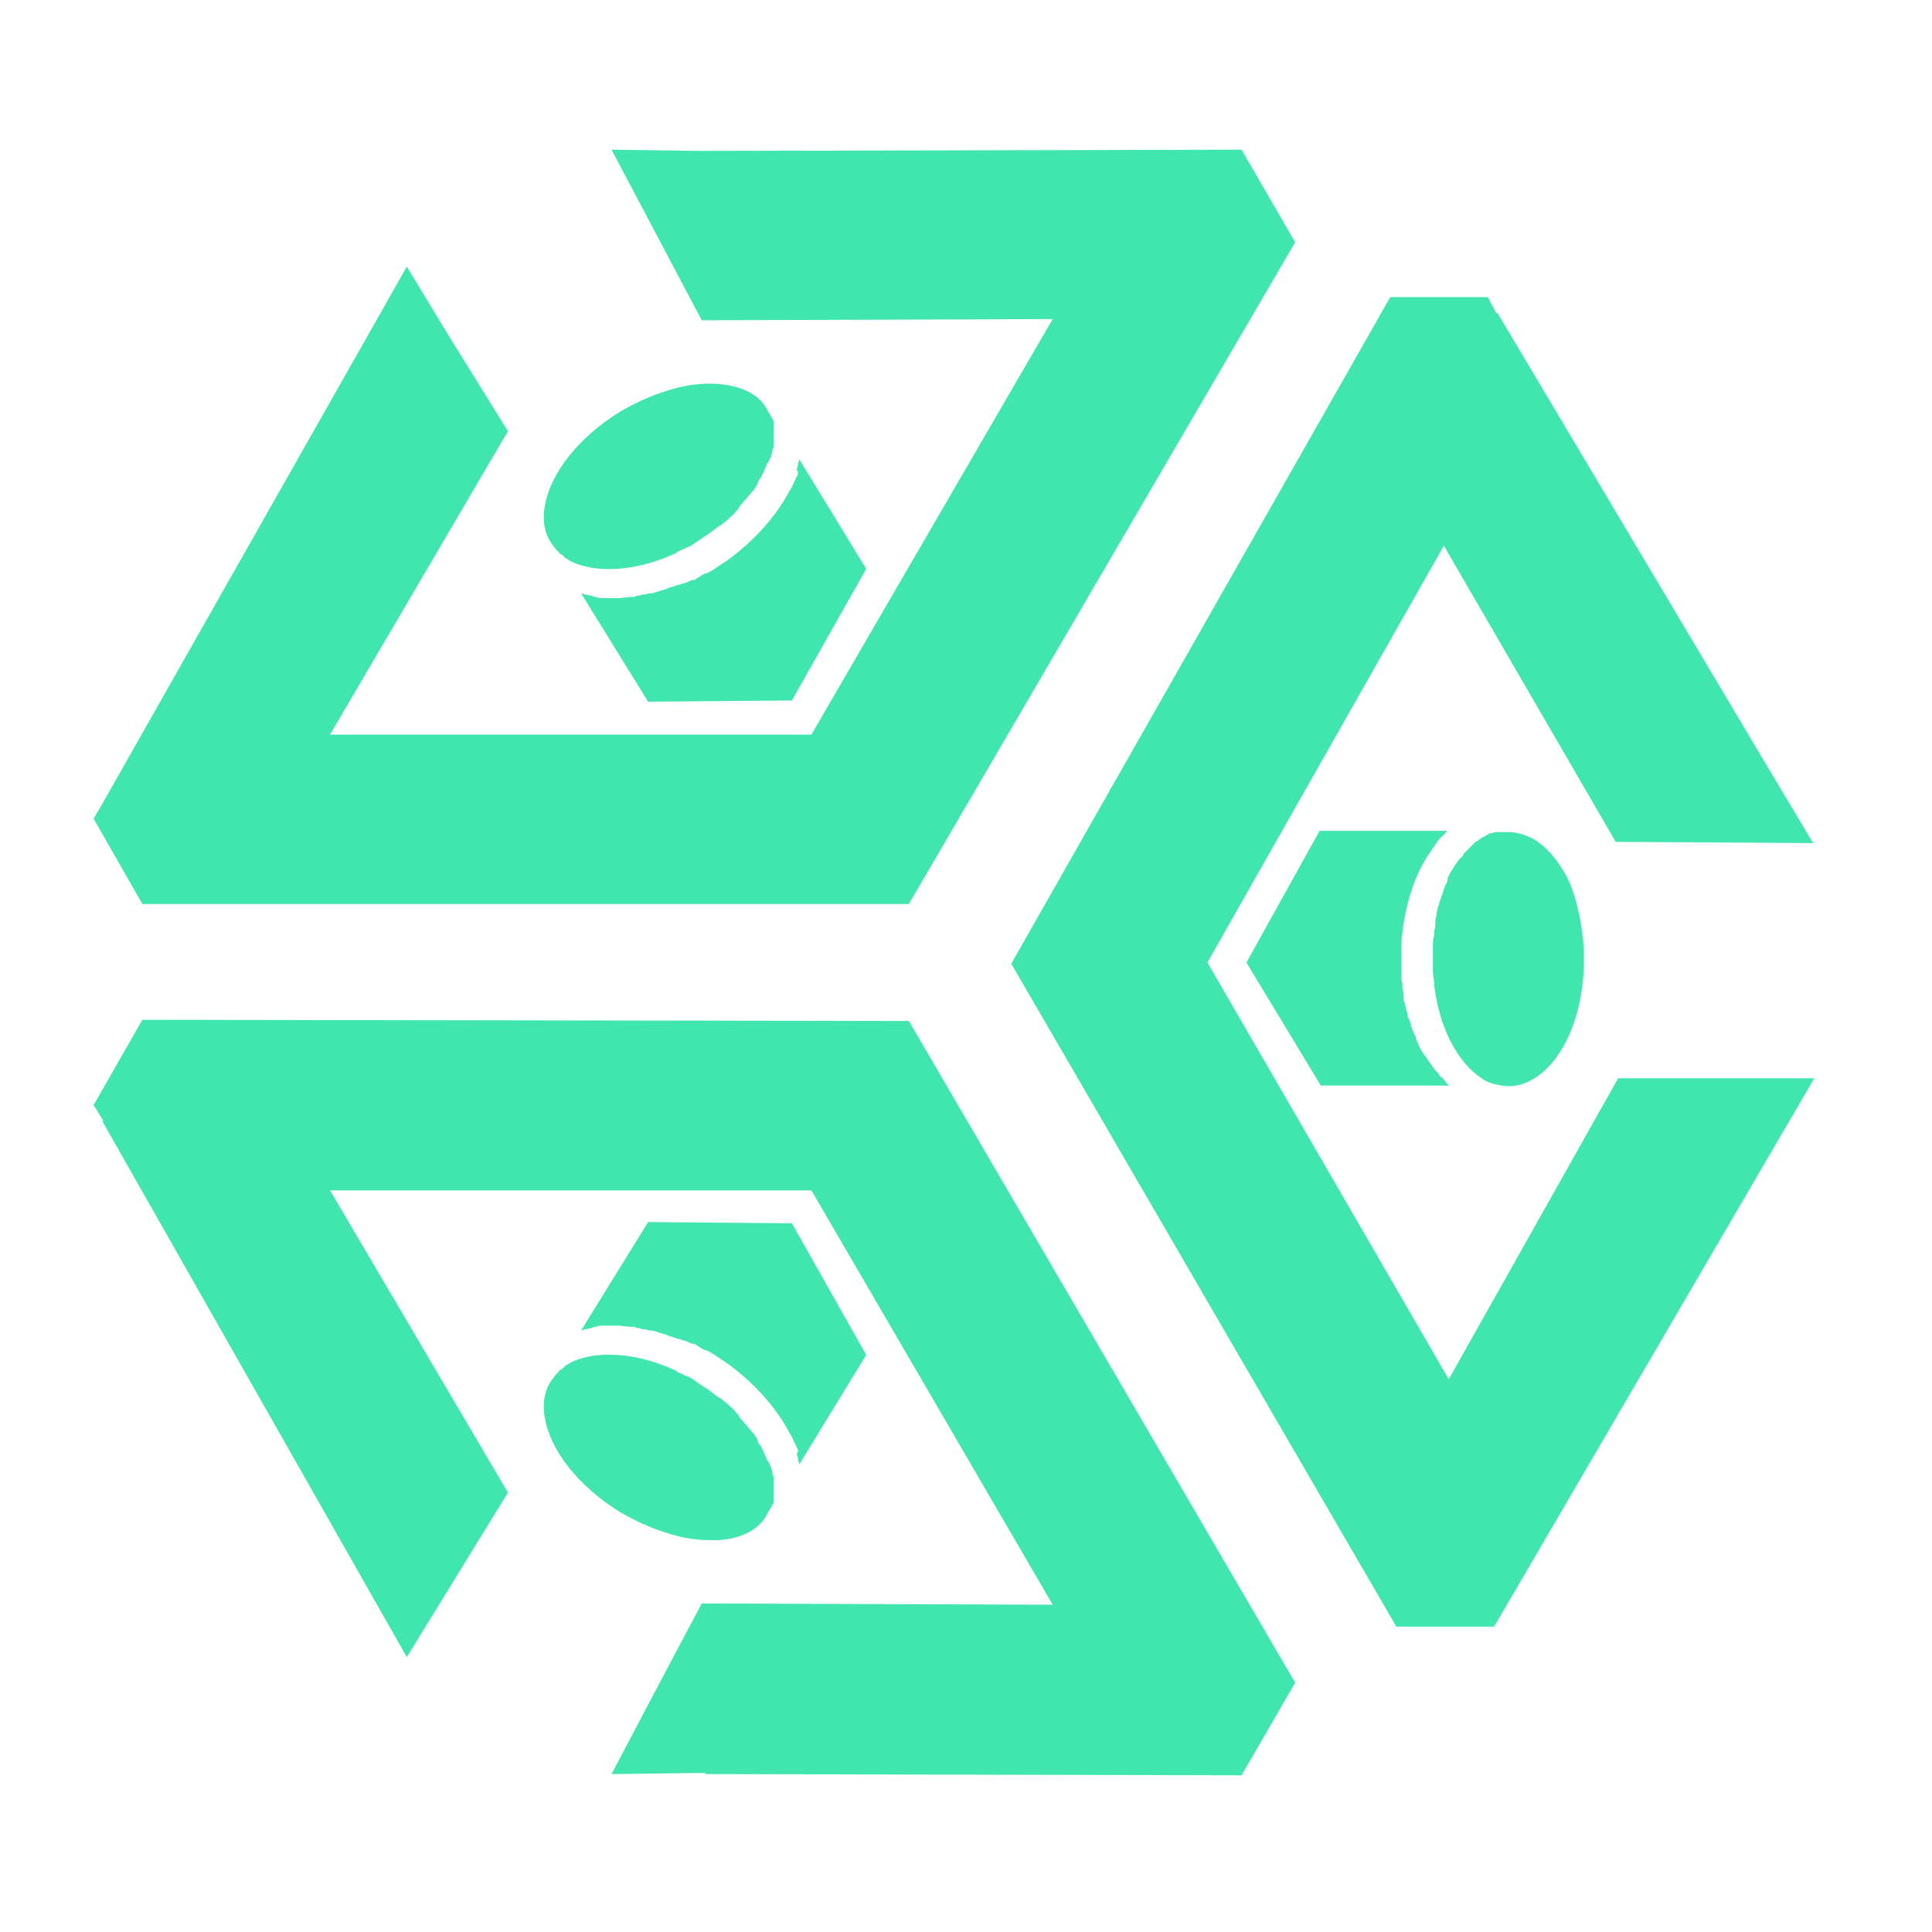
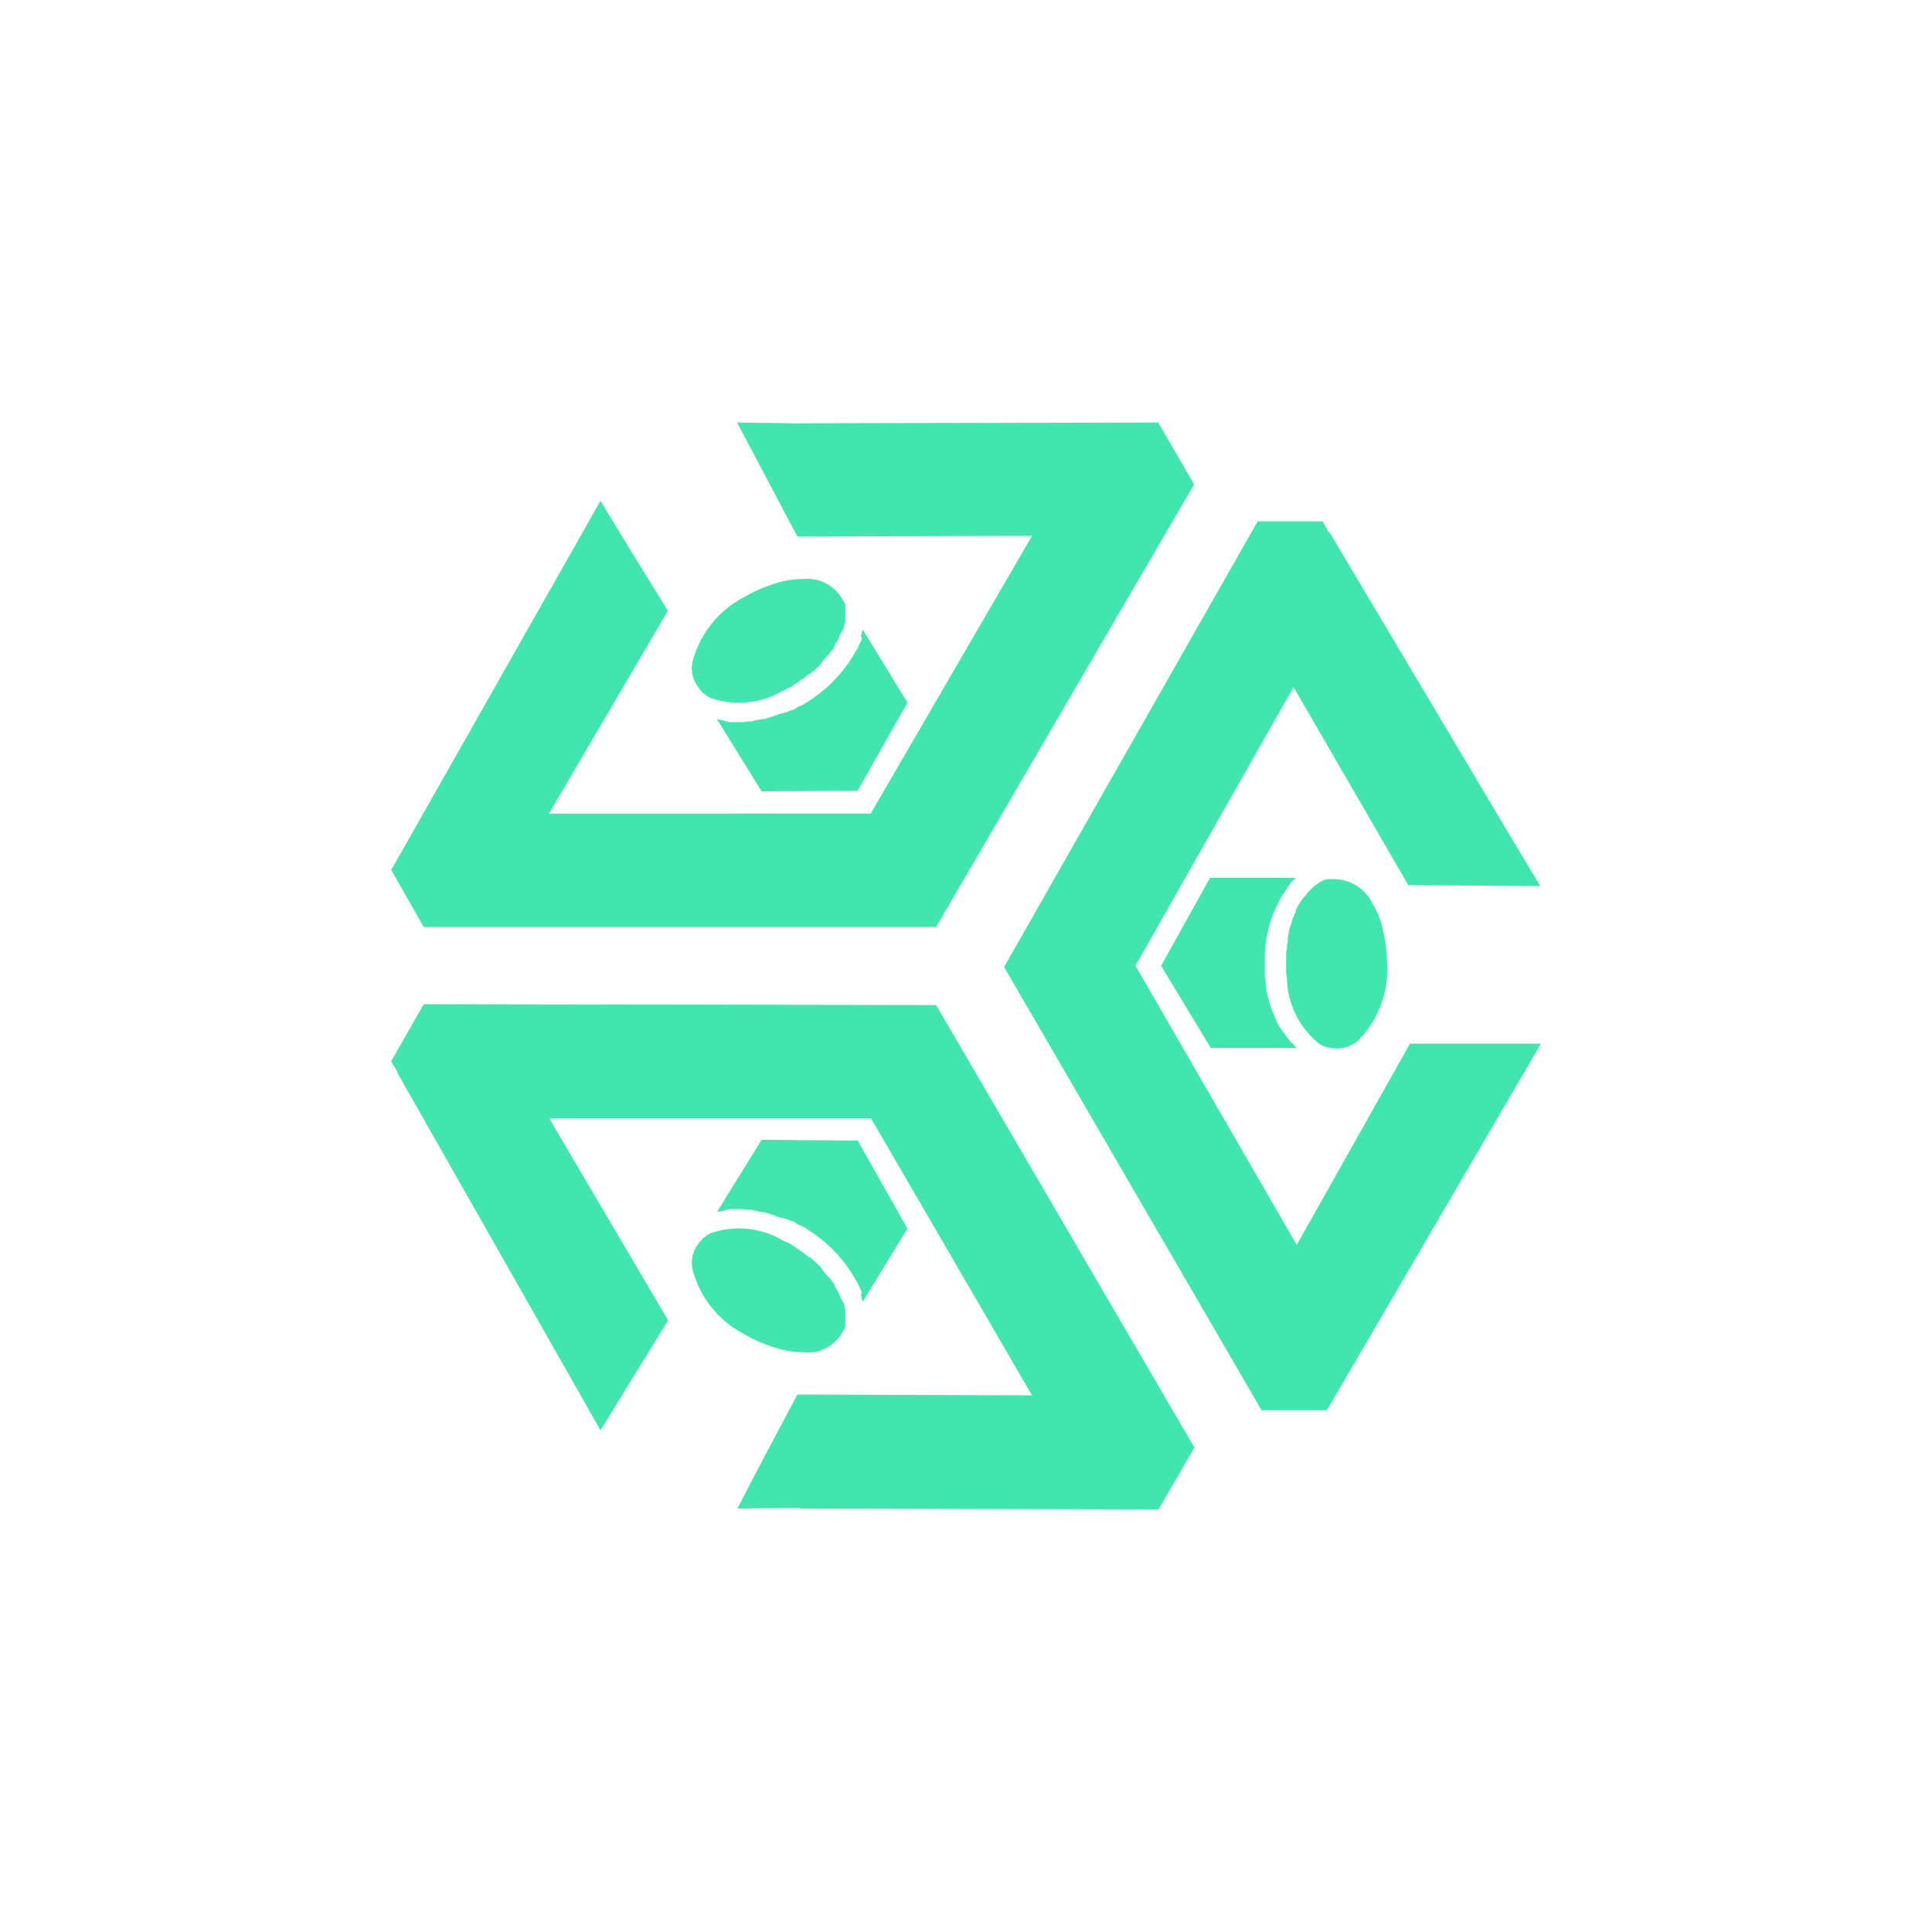
- <svg xmlns="http://www.w3.org/2000/svg" viewBox="20.986 -45.117 500 500" width="500" height="500" style="shape-rendering: geometricprecision;">
-   <g id="Layer" transform="matrix(3.153802, 0, 0, 3.153802, 29.44418, -32.55964)" style="">
-     <path id="Layer" class="shp0" d="M146.1 65.2L142.1 58.5L142.1 58.5L120.2 21.7L120.1 21.7L119.4 20.4L111.4 20.4L80.3 75.1L111.9 129.5L119.9 129.5L120.1 129.2L146.2 84.5L130.1 84.5L116.2 109.2L96.4 75L115.8 40.8L129.9 65.1L146.1 65.2Z" style="fill: rgb(65, 230, 175);" />
-     <path id="Layer" class="shp0" d="M24.4 56.3L39 31.4L34.1 23.5L34.1 23.5L30.7 17.9L5.7 62L5.7 62L5 63.2L9 70.2L71.9 70.2L103.6 15.9L99.2 8.3L55.2 8.4L54.5 8.4L47.5 8.3L51.2 15.3L51.2 15.3L54.9 22.3L83.7 22.2L63.9 56.3L24.4 56.3Z" style="fill: rgb(65, 230, 175);" />
-     <path id="Layer" class="shp0" d="M55.5 27.5C54.4 27.5 53.2 27.7 52 28.1C50.7 28.5 49.4 29.1 48.2 29.8C44.8 31.9 42.4 34.9 42 37.7C41.8 39 42.1 40.1 42.8 40.9L42.8 40.9C42.9 41.1 43.1 41.2 43.2 41.4C43.3 41.5 43.4 41.5 43.5 41.6C43.6 41.7 43.6 41.7 43.7 41.8C43.9 41.9 44 42 44.2 42.1L44.2 42.1C46.3 43.1 49.6 42.9 52.8 41.4L52.9 41.3C53.2 41.2 53.5 41 53.8 40.9C54.1 40.8 54.3 40.6 54.6 40.4C54.9 40.2 55.2 40 55.5 39.8C55.8 39.6 56 39.4 56.3 39.2L56.5 39.1C56.7 38.9 56.9 38.8 57.1 38.6C57.2 38.5 57.2 38.5 57.3 38.4C57.5 38.3 57.6 38.1 57.7 38C57.8 37.9 57.9 37.8 58 37.6C58.1 37.4 58.3 37.3 58.4 37.1C58.5 37 58.5 37 58.6 36.9C58.7 36.7 58.9 36.6 59 36.4L59.2 36.2C59.3 36 59.4 35.9 59.5 35.7C59.5 35.7 59.5 35.7 59.5 35.6L59.6 35.4C59.8 35.2 59.9 34.9 60 34.7C60.1 34.5 60.2 34.2 60.3 34L60.4 33.9C60.4 33.8 60.5 33.7 60.5 33.7L60.5 33.7C60.5 33.6 60.5 33.6 60.6 33.5C60.6 33.3 60.7 33.2 60.7 33C60.7 32.8 60.8 32.8 60.8 32.7C60.8 32.6 60.8 32.5 60.8 32.5C60.8 32.3 60.8 32.2 60.8 32.1L60.8 31.9C60.8 31.7 60.8 31.6 60.8 31.4C60.8 31.3 60.8 31.3 60.8 31.2C60.8 31.1 60.8 31 60.8 31C60.8 30.9 60.8 30.9 60.8 30.8L60.8 30.7C60.8 30.5 60.7 30.4 60.6 30.2C60.5 30 60.4 29.9 60.3 29.7L60.3 29.7C59.6 28.2 57.7 27.5 55.5 27.5Z" style="fill: rgb(65, 230, 175);" />
-     <path id="Layer" class="shp0" d="M62.8 34.8C62.8 35 62.7 35.1 62.6 35.3L62.6 35.3C62.6 35.4 62.6 35.4 62.5 35.5L62.5 35.5C62.4 35.8 62.3 36 62.1 36.3L62.1 36.3L62.1 36.3C61 38.4 59.2 40.4 57 42C56.7 42.2 56.4 42.4 56.1 42.6C55.8 42.8 55.5 43 55.2 43.1L55.1 43.1L55.1 43.1C55 43.2 54.9 43.2 54.8 43.3C54.6 43.4 54.5 43.5 54.3 43.6L54.2 43.6C54.1 43.6 54 43.7 53.9 43.7C53.7 43.8 53.5 43.9 53.3 43.9L53.1 44C53.1 44 53.1 44 53 44C52.9 44 52.8 44.1 52.7 44.1C52.5 44.2 52.3 44.2 52.1 44.3L51.9 44.4L51.8 44.4C51.6 44.5 51.4 44.5 51.2 44.6C51.1 44.6 51 44.7 50.8 44.7L50.8 44.7L50.8 44.7L50.7 44.7C50.5 44.7 50.3 44.8 50.2 44.8C50.1 44.8 49.9 44.8 49.8 44.9L49.7 44.9C49.6 44.9 49.5 44.9 49.4 45C49.3 45 49.2 45 49.1 45C48.8 45 48.4 45.1 48.1 45.1L48 45.1C47.7 45.1 47.4 45.1 47.1 45.1C47 45.1 46.9 45.1 46.9 45.1L46.8 45.1C46.6 45.1 46.4 45.1 46.2 45C46.1 45 46 45 45.9 44.9C45.7 44.9 45.5 44.8 45.3 44.8C45.2 44.8 45.1 44.7 45 44.7L50.5 53.6L62.3 53.5L68.4 42.7L62.9 33.7C62.9 33.8 62.9 33.9 62.8 34C62.8 34.1 62.8 34.1 62.8 34.2C62.8 34.3 62.7 34.4 62.7 34.6C62.8 34.7 62.8 34.8 62.8 34.8Z" style="fill: rgb(65, 230, 175);" />
-     <path id="Layer" class="shp0" d="M125.5 67.3C126.1 68.2 126.5 69.3 126.8 70.6C127.1 71.9 127.3 73.3 127.3 74.7C127.3 78.7 126 82.3 123.8 84.1C122.8 84.9 121.7 85.3 120.6 85.1L120.6 85.1C120.4 85.1 120.2 85 120 85C119.9 85 119.8 84.9 119.7 84.9C119.6 84.9 119.5 84.8 119.4 84.8C119.2 84.7 119 84.6 118.9 84.5L118.9 84.5C116.9 83.2 115.4 80.3 115 76.8L115 76.7C115 76.4 114.9 76.1 114.9 75.7C114.9 75.4 114.9 75.1 114.9 74.8C114.9 74.4 114.9 74.1 114.9 73.7C114.9 73.4 114.9 73.1 115 72.8L115 72.6C115 72.4 115.1 72.1 115.1 71.9C115.1 71.8 115.1 71.7 115.1 71.6C115.1 71.4 115.2 71.2 115.2 71C115.2 70.8 115.3 70.7 115.3 70.5C115.4 70.3 115.4 70.1 115.5 69.9C115.5 69.8 115.6 69.7 115.6 69.6C115.7 69.4 115.7 69.2 115.8 69L115.9 68.7C116 68.5 116.1 68.4 116.1 68.2C116.1 68.2 116.1 68.2 116.1 68.1L116.2 67.9C116.3 67.6 116.5 67.4 116.6 67.2C116.7 67 116.9 66.8 117 66.6L117.1 66.5C117.2 66.4 117.2 66.4 117.3 66.3L117.3 66.3C117.4 66.2 117.4 66.2 117.4 66.1C117.5 66 117.6 65.9 117.7 65.8C117.8 65.7 117.9 65.6 117.9 65.6C118 65.5 118 65.5 118.1 65.4C118.2 65.3 118.3 65.2 118.4 65.1L118.6 65C118.7 64.9 118.9 64.8 119 64.7C119.1 64.7 119.1 64.7 119.2 64.6C119.3 64.6 119.4 64.5 119.4 64.5C119.4 64.5 119.5 64.5 119.5 64.4L119.6 64.4C119.8 64.4 119.9 64.3 120.1 64.3C120.3 64.3 120.5 64.3 120.7 64.3L120.7 64.3C122.8 64.2 124.3 65.4 125.5 67.3Z" style="fill: rgb(65, 230, 175);" />
-     <path id="Layer" class="shp0" d="M115.4 64.9C115.3 65 115.2 65.2 115.1 65.3L115.1 65.3C115.1 65.4 115 65.4 115 65.5L115 65.5C114.8 65.7 114.7 66 114.5 66.2L114.5 66.2L114.5 66.2C113.2 68.2 112.5 70.8 112.3 73.5C112.3 73.9 112.3 74.2 112.3 74.6C112.3 74.9 112.3 75.3 112.3 75.6L112.3 75.7L112.3 75.7C112.3 75.8 112.3 76 112.3 76.1C112.3 76.3 112.3 76.5 112.4 76.7L112.4 76.8C112.4 76.9 112.4 77 112.4 77.1C112.4 77.3 112.5 77.5 112.5 77.7L112.5 77.9C112.5 77.9 112.5 77.9 112.5 78C112.5 78.1 112.5 78.2 112.6 78.3C112.6 78.5 112.7 78.7 112.7 78.9L112.8 79.1L112.8 79.2C112.8 79.4 112.9 79.6 113 79.8C113 79.9 113.1 80 113.1 80.1L113.1 80.1L113.1 80.1L113.1 80.2C113.2 80.4 113.2 80.5 113.3 80.7C113.3 80.8 113.4 80.9 113.5 81.1L113.5 81.2C113.5 81.3 113.6 81.4 113.6 81.5C113.7 81.6 113.7 81.7 113.7 81.7C113.8 82 114 82.3 114.2 82.6L114.3 82.7C114.5 83 114.6 83.2 114.8 83.4C114.8 83.5 114.9 83.5 114.9 83.6L115 83.7C115.1 83.9 115.3 84 115.4 84.2C115.5 84.3 115.5 84.4 115.6 84.4C115.8 84.6 115.9 84.7 116 84.9C116.1 85 116.2 85 116.2 85.1L105.7 85.1L99.6 75L105.6 64.2L116.1 64.2C116 64.3 116 64.3 115.9 64.4L115.8 64.5C115.7 64.6 115.6 64.7 115.4 64.9C115.5 64.9 115.4 64.9 115.4 64.9Z" style="fill: rgb(65, 230, 175);" />
-     <path id="Layer" class="shp0" d="M55.5 122.4C54.4 122.4 53.2 122.2 52 121.8C50.7 121.4 49.4 120.8 48.2 120.1C44.8 118 42.4 115 42 112.2C41.8 110.9 42.1 109.8 42.8 109L42.8 109C42.9 108.8 43.1 108.7 43.2 108.5C43.3 108.4 43.4 108.4 43.5 108.3C43.6 108.2 43.6 108.2 43.7 108.1C43.9 108 44 107.9 44.2 107.8L44.2 107.8C46.3 106.8 49.6 107 52.8 108.5L52.9 108.6C53.2 108.7 53.5 108.9 53.8 109C54.1 109.1 54.3 109.3 54.6 109.5C54.9 109.7 55.2 109.9 55.5 110.1C55.8 110.3 56 110.5 56.3 110.7L56.5 110.8C56.7 111 56.9 111.1 57.1 111.3C57.2 111.4 57.2 111.4 57.3 111.5C57.5 111.6 57.6 111.8 57.7 111.9C57.8 112 57.9 112.1 58 112.3C58.1 112.5 58.3 112.6 58.4 112.8C58.5 112.9 58.5 112.9 58.6 113C58.7 113.2 58.9 113.3 59 113.5L59.2 113.7C59.3 113.9 59.4 114 59.5 114.2L59.5 114.3L59.6 114.5C59.8 114.7 59.9 115 60 115.2C60.1 115.4 60.2 115.7 60.3 115.9L60.4 116C60.4 116.1 60.5 116.2 60.5 116.2L60.5 116.2C60.5 116.3 60.5 116.3 60.6 116.4C60.6 116.6 60.7 116.7 60.7 116.9C60.7 117.1 60.8 117.1 60.8 117.2C60.8 117.3 60.8 117.4 60.8 117.4C60.8 117.6 60.8 117.7 60.8 117.8L60.8 118C60.8 118.2 60.8 118.3 60.8 118.5C60.8 118.6 60.8 118.6 60.8 118.7C60.8 118.8 60.8 118.9 60.8 118.9C60.8 119 60.8 119 60.8 119.1L60.8 119.2C60.8 119.4 60.7 119.5 60.6 119.7C60.5 119.9 60.4 120 60.3 120.2L60.3 120.2C59.6 121.7 57.7 122.5 55.5 122.4Z" style="fill: rgb(65, 230, 175);" />
-     <path id="Layer" class="shp0" d="M62.8 115.1C62.8 114.9 62.7 114.8 62.6 114.6L62.6 114.6C62.6 114.5 62.6 114.5 62.5 114.4L62.5 114.4C62.4 114.1 62.3 113.9 62.1 113.6L62.1 113.6C61 111.5 59.2 109.5 57 107.9C56.7 107.7 56.4 107.5 56.1 107.3C55.8 107.1 55.5 106.9 55.2 106.8L55.1 106.8L55.1 106.8C55 106.7 54.9 106.7 54.8 106.6C54.6 106.5 54.5 106.4 54.3 106.3L54.2 106.3C54.1 106.3 54 106.2 53.9 106.2C53.7 106.1 53.5 106 53.3 106L53.1 105.9C53.1 105.9 53.1 105.9 53 105.9C52.9 105.9 52.8 105.8 52.7 105.8C52.5 105.7 52.3 105.7 52.1 105.6L51.9 105.5L51.8 105.5C51.6 105.4 51.4 105.4 51.2 105.3C51.1 105.3 51 105.2 50.8 105.2L50.8 105.2L50.8 105.2L50.7 105.2C50.5 105.2 50.3 105.1 50.2 105.1C50.1 105.1 49.9 105.1 49.8 105L49.7 105C49.6 105 49.5 105 49.4 104.9C49.3 104.9 49.2 104.9 49.1 104.9C48.8 104.9 48.4 104.8 48.1 104.8L48 104.8C47.7 104.8 47.4 104.8 47.1 104.8C47 104.8 46.9 104.8 46.9 104.8L46.8 104.8C46.6 104.8 46.4 104.8 46.2 104.9C46.1 104.9 46 104.9 45.9 105C45.7 105 45.5 105.1 45.3 105.1C45.2 105.1 45.1 105.2 45 105.2L50.5 96.3L62.3 96.4L68.4 107.2L62.9 116.2C62.9 116.1 62.9 116 62.8 115.9C62.8 115.8 62.8 115.8 62.8 115.7C62.8 115.6 62.7 115.5 62.7 115.3C62.8 115.2 62.8 115.1 62.8 115.1Z" style="fill: rgb(65, 230, 175);" />
-     <path id="Layer" class="shp0" d="M83.7 127.7L54.9 127.6L50.5 135.9L47.5 141.6L55.2 141.5L55.2 141.6L99.2 141.7L103.6 134.1L71.9 79.8L9 79.7L5 86.7L5.8 88L5.7 88L30.7 132L39 118.5L24.4 93.7L63.9 93.7L83.7 127.7Z" style="fill: rgb(65, 230, 175);" />
-     <path id="Layer" class="shp0" d="M279.5 75C279.5 71.1 279.5 67.8 279.7 65.2C279.8 62.6 280 60.5 280.3 58.8C281.5 51.7 286.9 47.6 293.8 47.6C298.3 47.6 302.4 49.3 305 53.1C306.1 54.8 307 56.7 307.5 58.9C307.6 59.1 307.7 59.2 308 59.2L323.5 59.2C323.7 59.2 323.8 59 323.8 58.8C322.1 49.2 317 40.5 307.9 36.3C303.7 34.3 299 33.3 293.7 33.3C284.9 33.3 277.6 36.3 271.6 42.3C268.2 45.7 265.9 49.9 264.9 54.6C264 59.2 263.5 66 263.5 75C263.5 84 264 90.8 264.9 95.4C265.8 100.2 268.2 104.3 271.6 107.7C277.6 113.7 285 116.7 293.7 116.7C299 116.7 303.7 115.7 307.9 113.7C317 109.4 322.1 100.8 323.8 91.2C323.8 91 323.8 90.8 323.5 90.8L308 90.8C307.7 90.8 307.6 90.9 307.5 91.1C306.9 93.3 306.1 95.2 305 96.9C302.4 100.7 298.3 102.4 293.8 102.4C286.9 102.4 281.5 98.2 280.3 91.2C280 89.6 279.8 87.4 279.7 84.8C279.5 82.2 279.5 78.9 279.5 75Z" style="fill: rgb(65, 230, 175);" />
-     <path id="Layer" class="shp0" d="M360.7 75C360.7 71.1 360.7 67.8 360.9 65.2C361 62.6 361.2 60.5 361.5 58.8C362.7 51.7 368.1 47.6 375 47.6C379.5 47.6 383.6 49.3 386.2 53.1C387.3 54.8 388.2 56.7 388.7 58.9C388.8 59.1 388.9 59.2 389.2 59.2L404.7 59.2C404.9 59.2 405 59 405 58.8C403.3 49.2 398.2 40.5 389.1 36.3C384.9 34.3 380.2 33.3 374.9 33.3C366.1 33.3 358.8 36.3 352.8 42.3C349.4 45.7 347.1 49.9 346.1 54.6C345.2 59.2 344.7 66 344.7 75C344.7 84 345.2 90.8 346.1 95.4C347 100.2 349.4 104.3 352.8 107.7C358.8 113.7 366.2 116.7 374.9 116.7C380.2 116.7 384.9 115.7 389.1 113.7C398.2 109.4 403.3 100.8 405 91.2C405 91 405 90.8 404.7 90.8L389.2 90.8C388.9 90.8 388.8 90.9 388.7 91.1C388.1 93.3 387.3 95.2 386.2 96.9C383.6 100.7 379.5 102.4 375 102.4C368.1 102.4 362.7 98.2 361.5 91.2C361.2 89.6 361 87.4 360.9 84.8C360.8 82.2 360.7 78.9 360.7 75Z" style="fill: rgb(65, 230, 175);" />
-     <path id="Layer" class="shp0" d="M195.5 35.4C195.5 34.6 194.9 34 194.1 34L180.9 34C180.1 34 179.5 34.6 179.5 35.4L179.5 114.6C179.5 115.4 180.1 116 180.9 116L194.1 116C194.9 116 195.5 115.4 195.5 114.6L195.5 91.4L206.1 78.7L227.9 115.6C228.1 115.9 228.3 116 228.7 116L244.7 116C245.4 116 245.6 115.5 245.2 114.9L216.7 66.6L242.8 35.3C243.3 34.7 243.1 34.1 242.3 34.1L224.8 34.1C224.5 34.1 224.4 34.2 224.3 34.4L195.6 68.9L195.6 35.4L195.5 35.4Z" style="fill: rgb(65, 230, 175);" />
+ <svg xmlns="http://www.w3.org/2000/svg" id="KuCoin" width="32" height="32" viewBox="0 0 32 32">
+   <rect id="Boundary" width="32" height="32" rx="12" transform="translate(0 32) rotate(-90)" fill="transparent" />
+   <g id="Layer" transform="translate(6.474 7)">
+     <path id="Layer-2" data-name="Layer" d="M262.129,70.382l-.54-.9h0l-2.955-4.966h-.014l-.094-.175h-1.079l-4.2,7.381,4.264,7.34h1.079l.027-.04,3.522-6.031H259.97l-1.876,3.333L255.423,71.7l2.618-4.615,1.9,3.279Z" transform="translate(-243.09 -62.705)" fill="#41e6af" />
+     <path id="Layer-3" data-name="Layer" d="M18.387,32.653l1.97-3.36L19.7,28.228h0l-.459-.756-3.373,5.951h0l-.094.162.54.945H24.8L29.073,27.2l-.594-1.025-5.937.013h-.094l-.945-.013.5.945h0l.5.945,3.886-.013-2.672,4.6Z" transform="translate(-15.769 -26.177)" fill="#41e6af" />
+     <path id="Layer-4" data-name="Layer" d="M134.1,86.729a1.511,1.511,0,0,0-.472.081,2.485,2.485,0,0,0-.513.229,1.681,1.681,0,0,0-.837,1.066.516.516,0,0,0,.108.432h0c.013.027.04.04.054.067s.027.013.04.027l.027.027c.027.013.04.027.067.04h0a1.438,1.438,0,0,0,1.16-.094l.013-.013c.04-.013.081-.04.121-.054a.473.473,0,0,0,.108-.067l.121-.081c.04-.027.067-.054.108-.081l.027-.013c.027-.027.054-.04.081-.067l.027-.027c.027-.013.04-.04.054-.054a.186.186,0,0,0,.04-.054c.014-.027.04-.04.054-.067l.027-.027c.013-.027.04-.04.054-.067l.027-.027c.013-.027.027-.04.04-.067v-.013l.013-.027a.338.338,0,0,0,.054-.094c.014-.027.027-.067.04-.094l.013-.013a.047.047,0,0,1,.014-.027h0c0-.013,0-.013.013-.027s.013-.04.013-.067.014-.027.014-.04v-.27c0-.027-.014-.04-.027-.067s-.027-.04-.04-.067h0A.675.675,0,0,0,134.1,86.729Z" transform="translate(-127.283 -84.139)" fill="#41e6af" />
+     <path id="Layer-5" data-name="Layer" d="M144.323,106.432c0,.027-.014.04-.027.067h0c0,.013,0,.013-.013.027h0a.405.405,0,0,1-.054.108h0a2.308,2.308,0,0,1-.688.769l-.121.081a.547.547,0,0,1-.121.067h-.014c-.013.014-.027.014-.04.027s-.04.027-.067.04h-.013c-.013,0-.027.013-.04.013a.192.192,0,0,1-.081.027l-.027.013H143c-.014,0-.027.013-.04.013s-.054.013-.081.027l-.027.013h-.014c-.027.013-.054.013-.081.027s-.027.013-.054.013h-.013a.585.585,0,0,0-.067.013.081.081,0,0,0-.054.013h-.014a.05.05,0,0,0-.04.013h-.04c-.04,0-.094.013-.135.013h-.175a.171.171,0,0,1-.081-.013.05.05,0,0,1-.04-.013c-.027,0-.054-.013-.081-.013s-.027-.013-.04-.013l.742,1.2,1.592-.014.823-1.457-.742-1.214a.05.05,0,0,1-.013.04v.027c0,.013-.014.027-.014.054A.042.042,0,0,1,144.323,106.432Z" transform="translate(-136.524 -102.856)" fill="#41e6af" />
+     <path id="Layer-6" data-name="Layer" d="M363.8,203.177a1.335,1.335,0,0,1,.175.445,2.484,2.484,0,0,1,.068.553,1.657,1.657,0,0,1-.472,1.268.538.538,0,0,1-.432.135h0c-.027,0-.054-.014-.081-.014s-.027-.013-.04-.013-.027-.014-.04-.014a.3.3,0,0,1-.067-.04h0a1.431,1.431,0,0,1-.526-1.039v-.014c0-.04-.013-.081-.013-.135v-.27a.374.374,0,0,1,.013-.121v-.027c0-.027.014-.067.014-.094v-.04c0-.027.013-.054.013-.081s.013-.04.013-.067.014-.054.027-.081.013-.027.013-.04.013-.054.027-.081l.014-.04c.014-.027.027-.04.027-.067v-.013l.014-.027a.588.588,0,0,1,.054-.094c.013-.027.04-.054.054-.081l.014-.013.027-.027h0c.013-.013.013-.013.013-.027l.04-.04.027-.027.027-.027.04-.04.027-.014c.014-.013.04-.027.054-.04s.013,0,.027-.014a.047.047,0,0,0,.027-.013.013.013,0,0,0,.014-.014h.013c.027,0,.04-.013.068-.013h.081A.717.717,0,0,1,363.8,203.177Z" transform="translate(-347.543 -195.216)" fill="#41e6af" />
+     <path id="Layer-7" data-name="Layer" d="M316.25,202.568c-.013.013-.027.04-.04.054h0c0,.013-.014.013-.014.027h0c-.027.027-.04.067-.067.094h0a2.113,2.113,0,0,0-.3.985v.3h0v.054a.171.171,0,0,0,.013.081v.054c0,.027.013.054.013.081v.04a.049.049,0,0,0,.014.04c0,.027.013.054.013.081l.013.027v.013a.192.192,0,0,0,.027.081c0,.013.014.027.014.04h0v.013c.014.027.014.04.027.067s.014.027.027.054v.013c0,.014.013.027.013.04a.042.042,0,0,1,.013.027.546.546,0,0,0,.067.121l.014.013a.568.568,0,0,0,.067.094c0,.014.013.014.013.027l.013.013c.014.027.04.04.054.067s.013.027.027.027a.236.236,0,0,1,.054.067c.013.013.027.013.027.027h-1.417l-.823-1.363.81-1.457h1.417l-.027.027-.014.014-.054.054Z" transform="translate(-301.354 -194.931)" fill="#41e6af" />
+     <path id="Layer-8" data-name="Layer" d="M134.1,340.084a1.51,1.51,0,0,1-.472-.081,2.483,2.483,0,0,1-.513-.229,1.681,1.681,0,0,1-.837-1.066.516.516,0,0,1,.108-.432h0c.013-.027.04-.04.054-.067s.027-.014.04-.027l.027-.027c.027-.014.04-.027.067-.04h0a1.438,1.438,0,0,1,1.16.094l.013.013c.04.013.081.04.121.054a.471.471,0,0,1,.108.068l.121.081c.04.027.067.054.108.081l.027.014c.027.027.054.04.081.067l.027.027c.027.013.04.04.054.054a.187.187,0,0,1,.04.054c.014.027.04.04.054.068l.027.027c.013.027.04.04.054.067l.027.027c.013.027.027.04.04.067v.013l.013.027a.338.338,0,0,1,.054.094c.014.027.027.067.04.094l.013.013a.047.047,0,0,0,.014.027h0c0,.014,0,.014.013.027s.013.04.013.067.014.027.014.04v.27c0,.027-.014.04-.027.067s-.027.04-.04.067h0A.651.651,0,0,1,134.1,340.084Z" transform="translate(-127.283 -324.688)" fill="#41e6af" />
+     <path id="Layer-9" data-name="Layer" d="M144.323,306.248c0-.027-.014-.04-.027-.067h0c0-.013,0-.013-.013-.027h0a.4.4,0,0,0-.054-.108h0a2.308,2.308,0,0,0-.688-.769l-.121-.081a.549.549,0,0,0-.121-.067h-.014c-.013-.013-.027-.013-.04-.027s-.04-.027-.067-.04h-.013c-.013,0-.027-.013-.04-.013a.191.191,0,0,0-.081-.027l-.027-.013H143c-.014,0-.027-.013-.04-.013s-.054-.014-.081-.027l-.027-.013h-.014c-.027-.014-.054-.014-.081-.027s-.027-.014-.054-.014h-.013a.585.585,0,0,1-.067-.013.081.081,0,0,1-.054-.013h-.014a.05.05,0,0,1-.04-.013h-.04c-.04,0-.094-.013-.135-.013h-.175a.171.171,0,0,0-.081.013.05.05,0,0,0-.04.013c-.027,0-.054.013-.081.013s-.027.013-.04.013l.742-1.2,1.592.014.823,1.457-.742,1.214a.05.05,0,0,0-.013-.04v-.027c0-.014-.014-.027-.014-.054A.042.042,0,0,0,144.323,306.248Z" transform="translate(-136.524 -291.837)" fill="#41e6af" />
+     <path id="Layer-10" data-name="Layer" d="M26.388,257.835l-3.886-.013-.594,1.12-.4.769,1.039-.013v.013l5.937.013.594-1.025L24.8,251.371l-8.487-.014-.54.945.108.175h-.013l3.373,5.937,1.12-1.822-1.97-3.346h5.33Z" transform="translate(-15.769 -241.724)" fill="#41e6af" />
  </g>
</svg>
